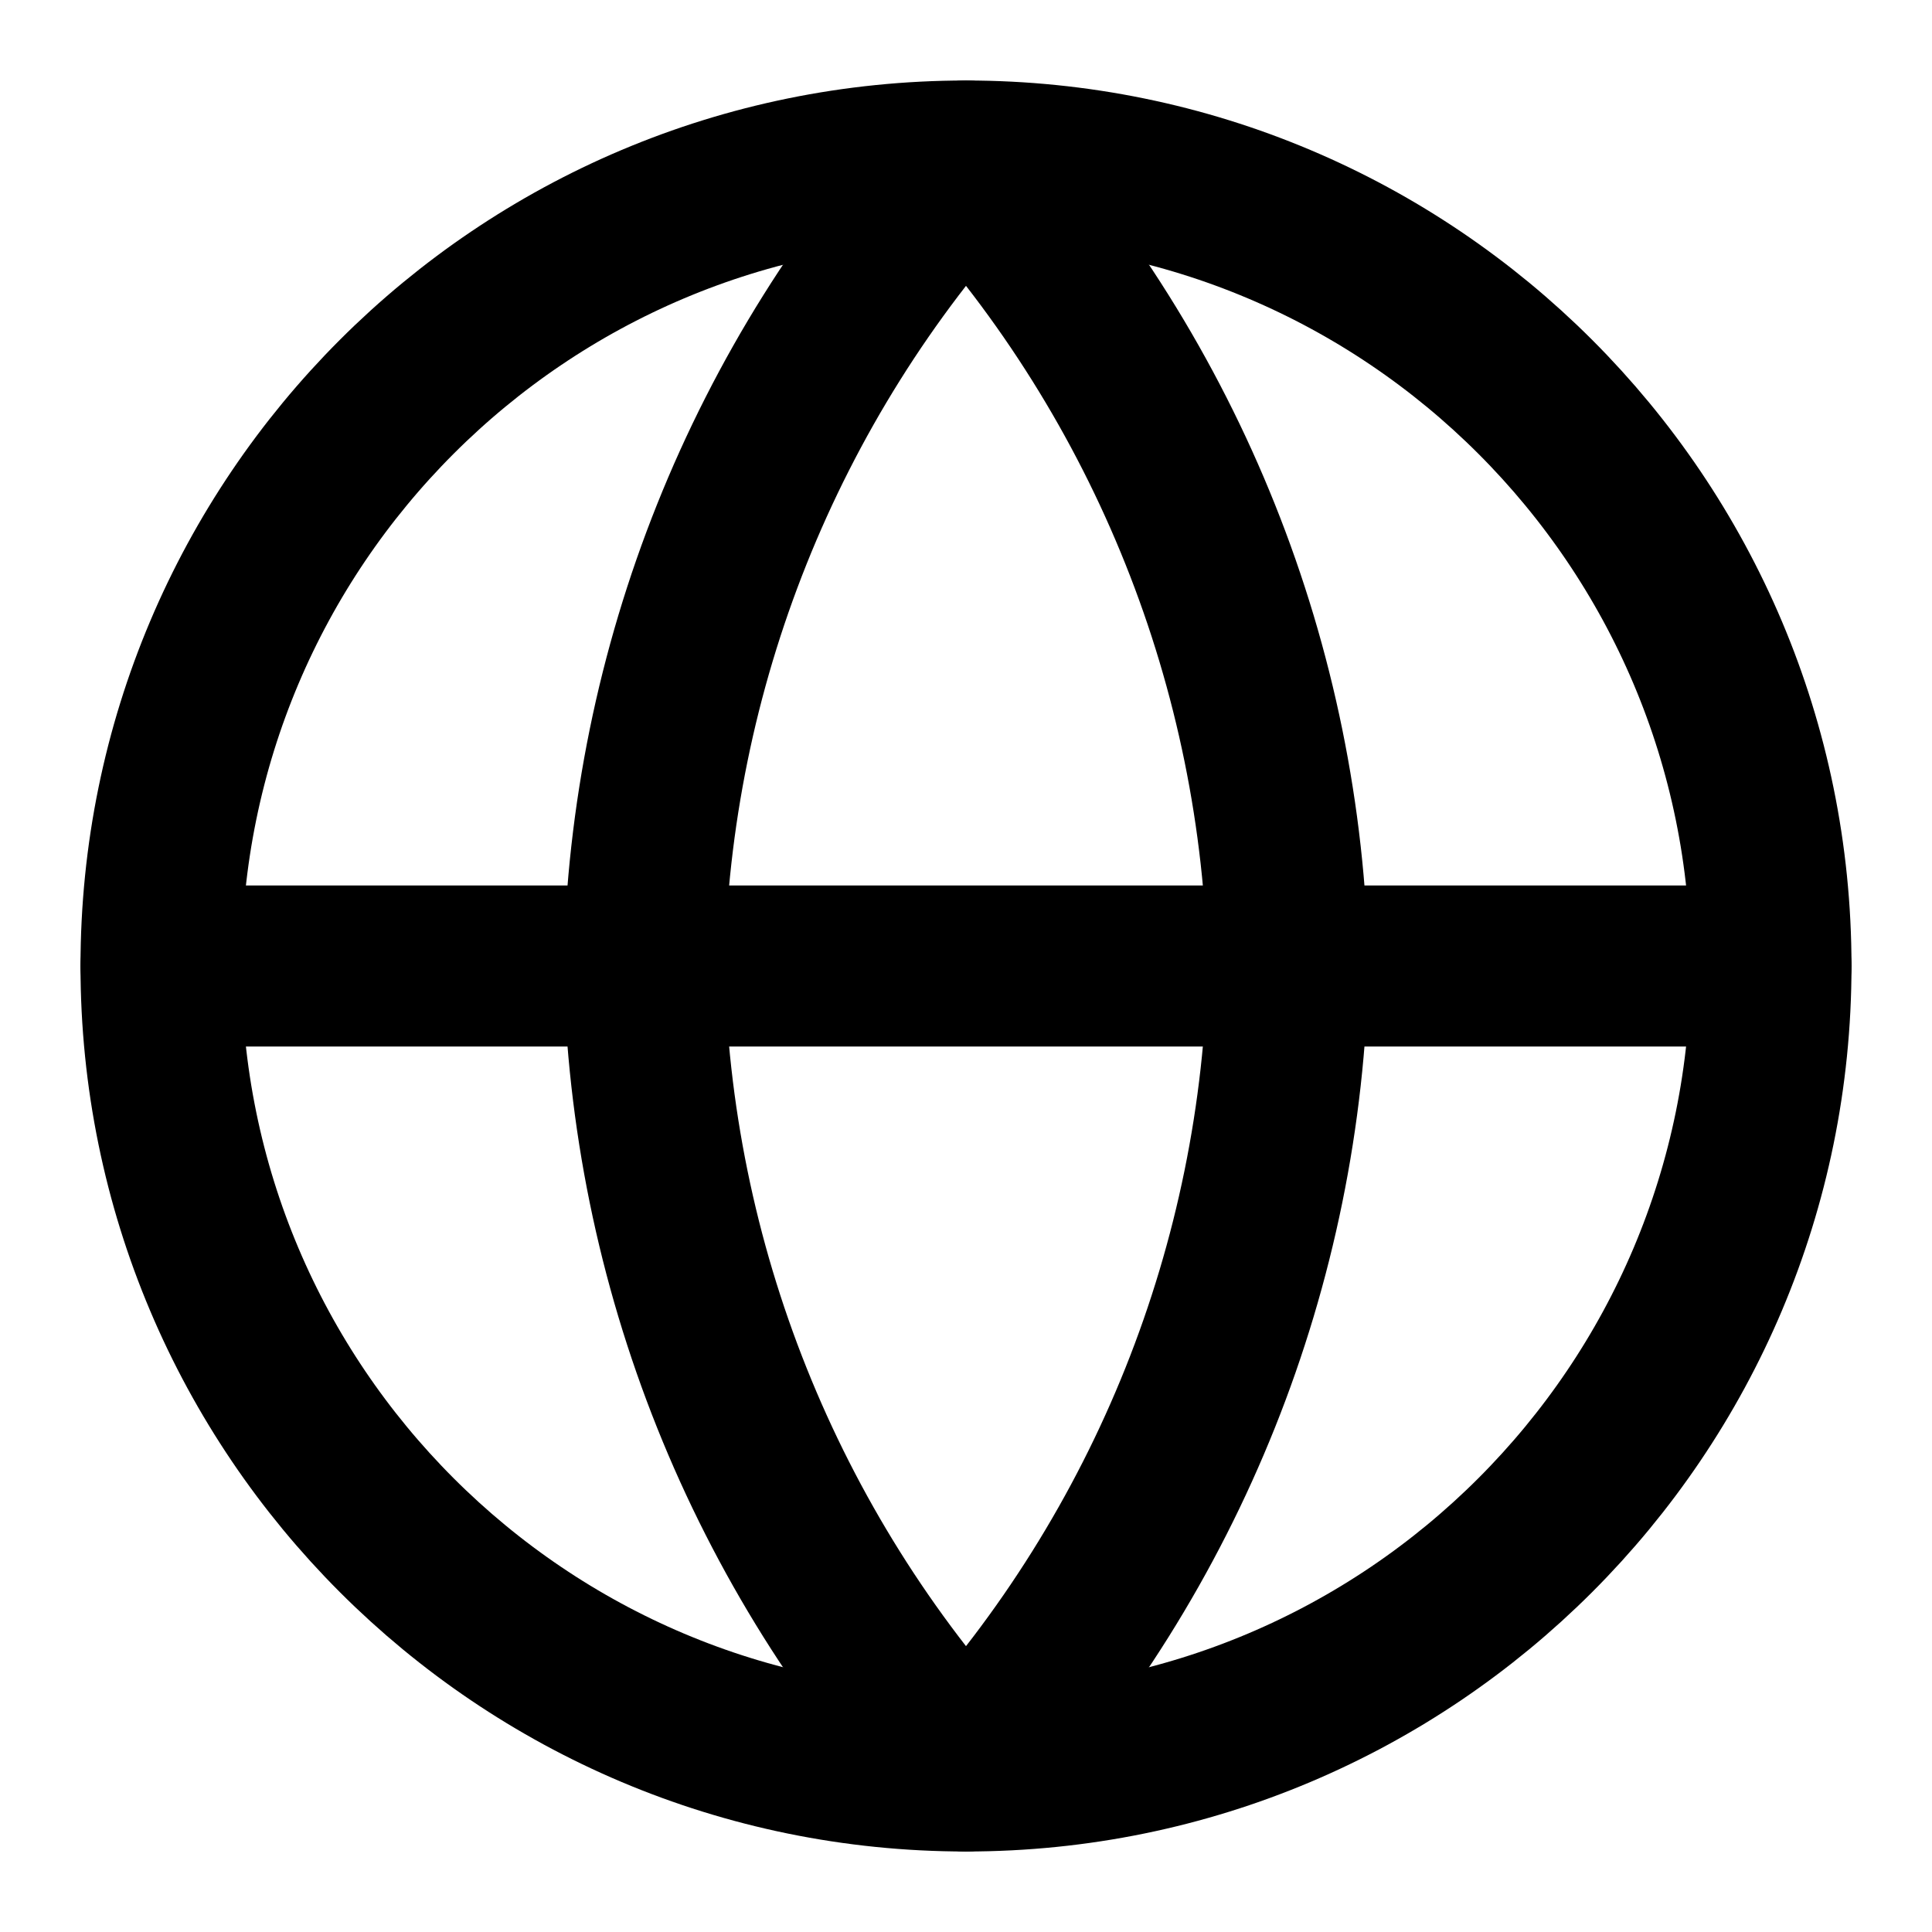
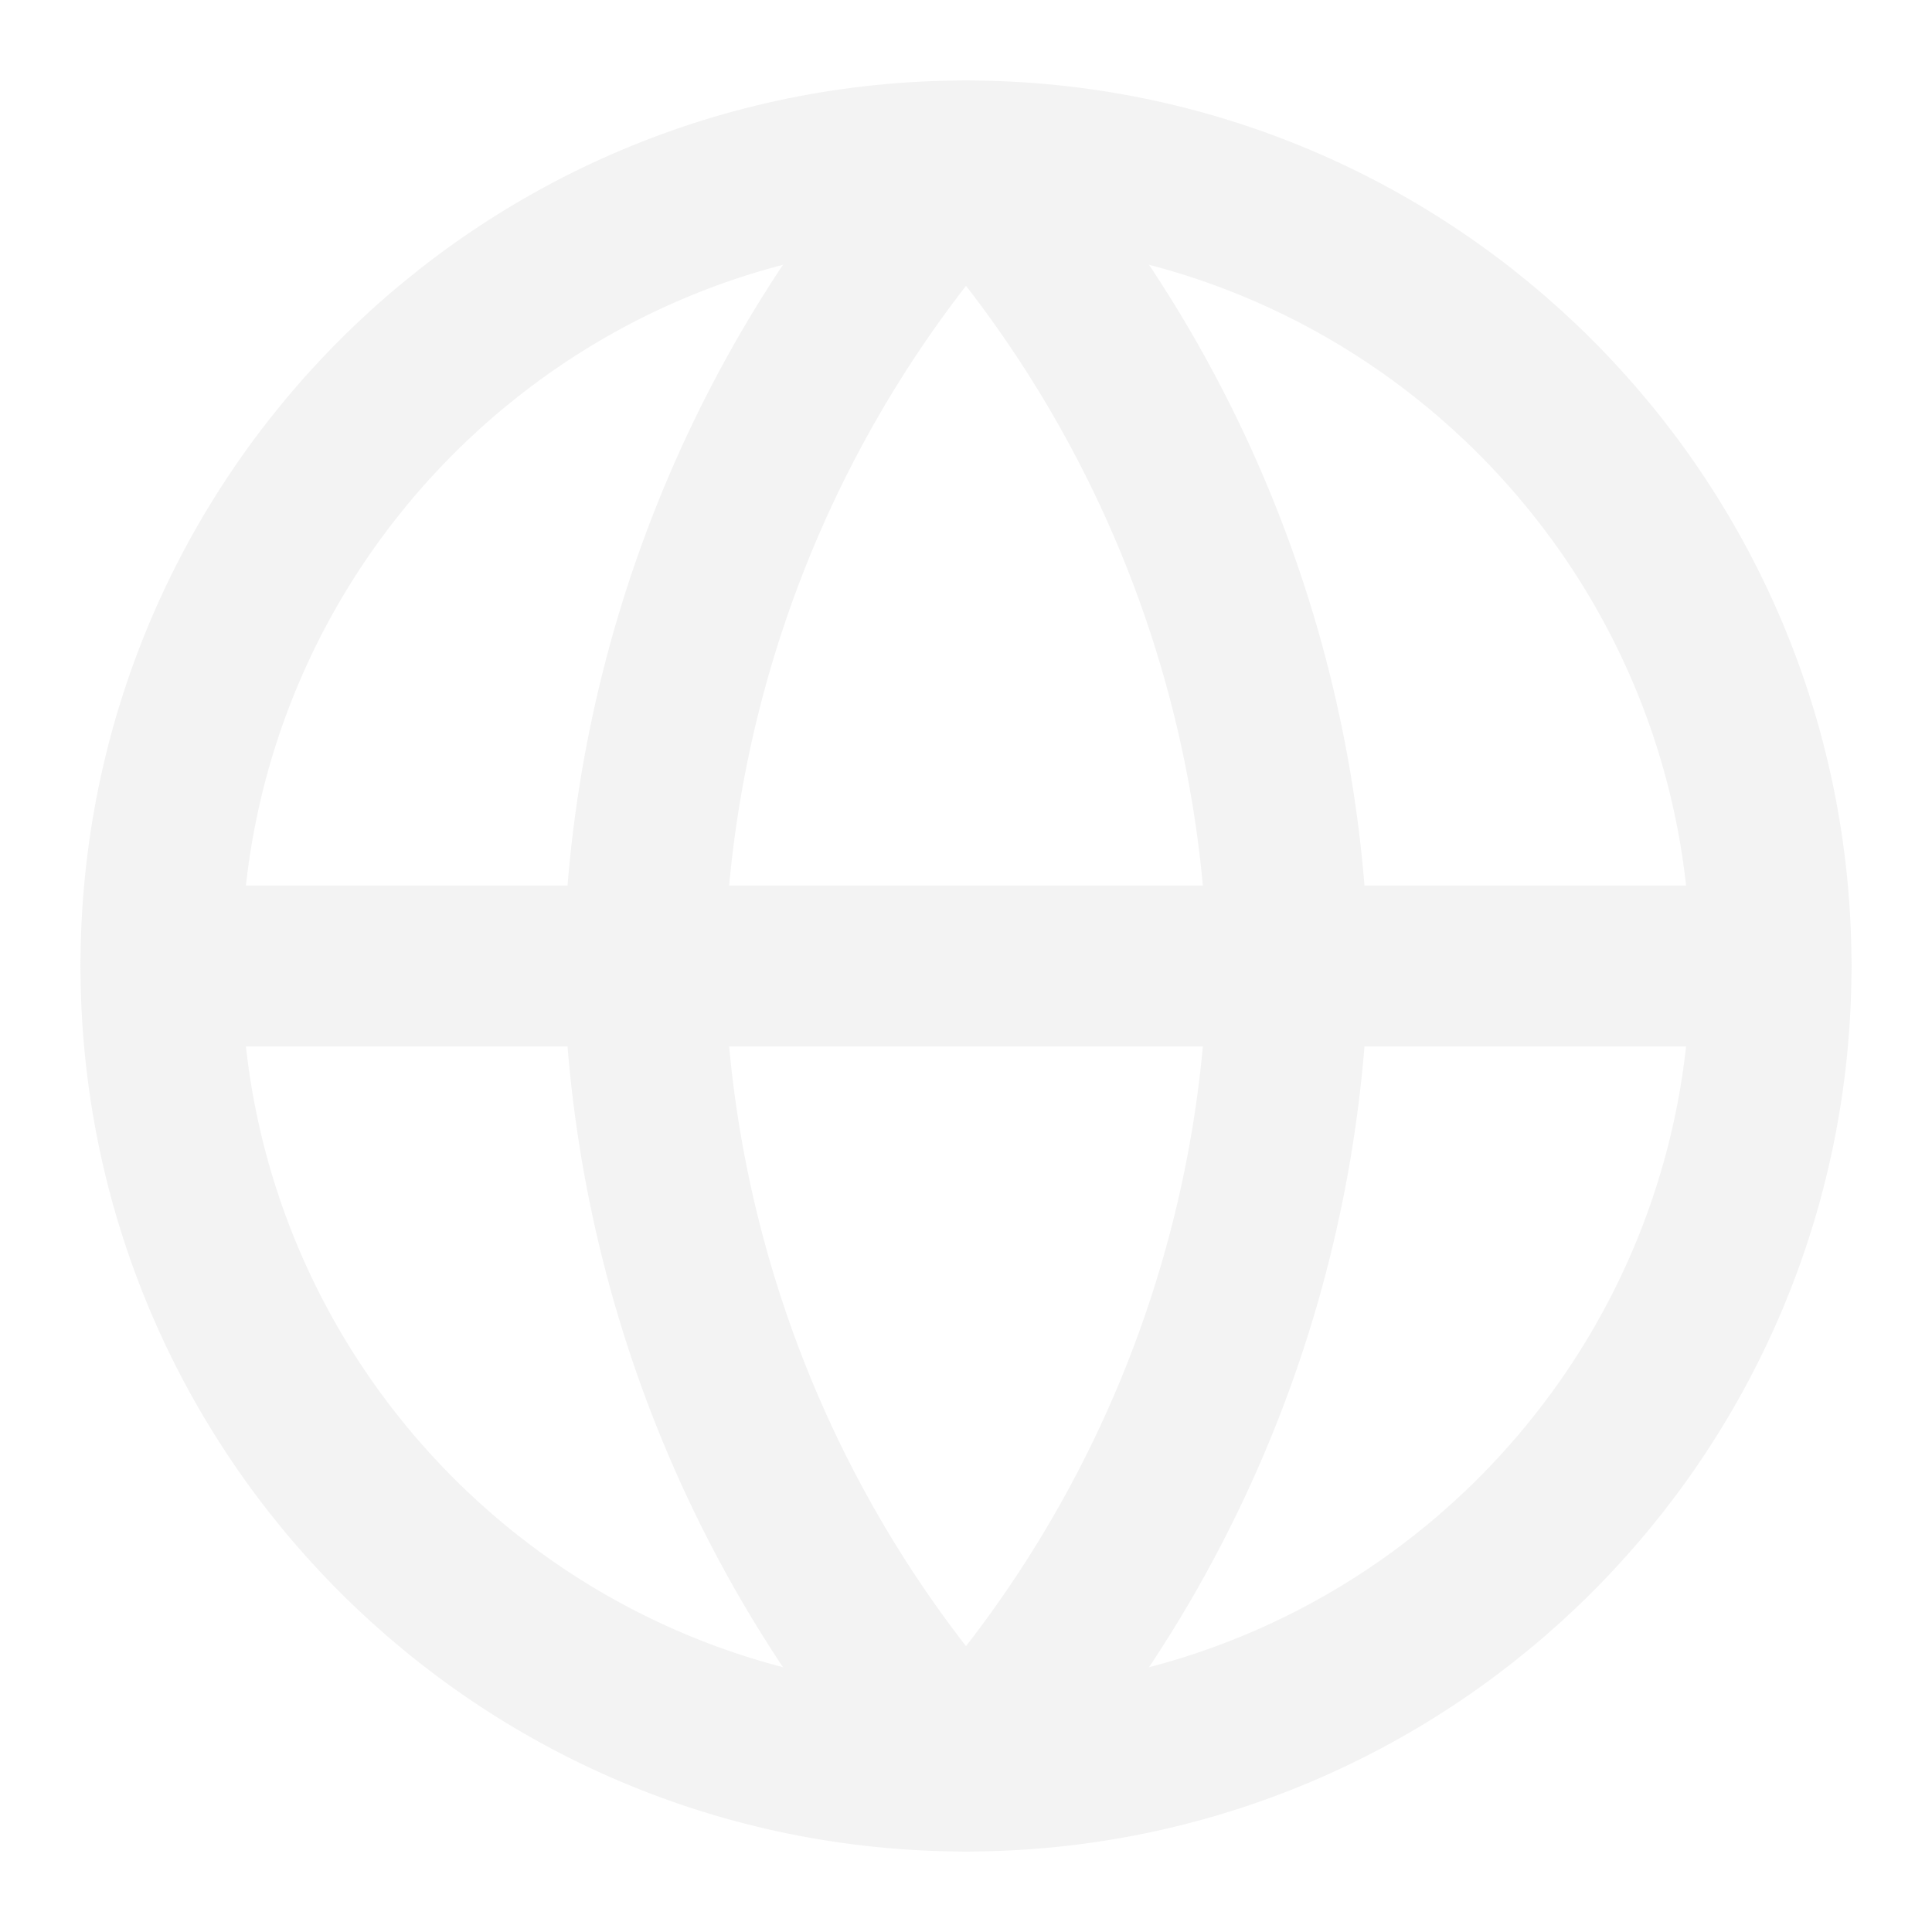
- <svg xmlns="http://www.w3.org/2000/svg" width="24" height="24" viewBox="0 0 24 24" fill="none" stroke="currentColor" stroke-width="2" stroke-linecap="round" stroke-linejoin="round" class="feather feather-globe">
-   <circle cx="12" cy="12" r="10" />
-   <line x1="2" y1="12" x2="22" y2="12" />
-   <path d="M12 2a15.3 15.3 0 0 1 4 10 15.3 15.3 0 0 1-4 10 15.3 15.3 0 0 1-4-10 15.3 15.3 0 0 1 4-10z" />
+ <svg xmlns="http://www.w3.org/2000/svg" width="24" height="24" viewBox="0 0 24 24" fill="none">
+   <path d="M12 22C17.523 22 22 17.523 22 12C22 6.477 17.523 2 12 2C6.477 2 2 6.477 2 12C2 17.523 6.477 22 12 22Z" stroke="#F3F3F3" stroke-width="2" stroke-linecap="round" stroke-linejoin="round" />
+   <path d="M2 12H22" stroke="#F3F3F3" stroke-width="2" stroke-linecap="round" stroke-linejoin="round" />
+   <path d="M12 2C14.501 4.738 15.923 8.292 16 12C15.923 15.708 14.501 19.262 12 22C9.499 19.262 8.077 15.708 8 12C8.077 8.292 9.499 4.738 12 2V2Z" stroke="#F3F3F3" stroke-width="2" stroke-linecap="round" stroke-linejoin="round" />
</svg>
